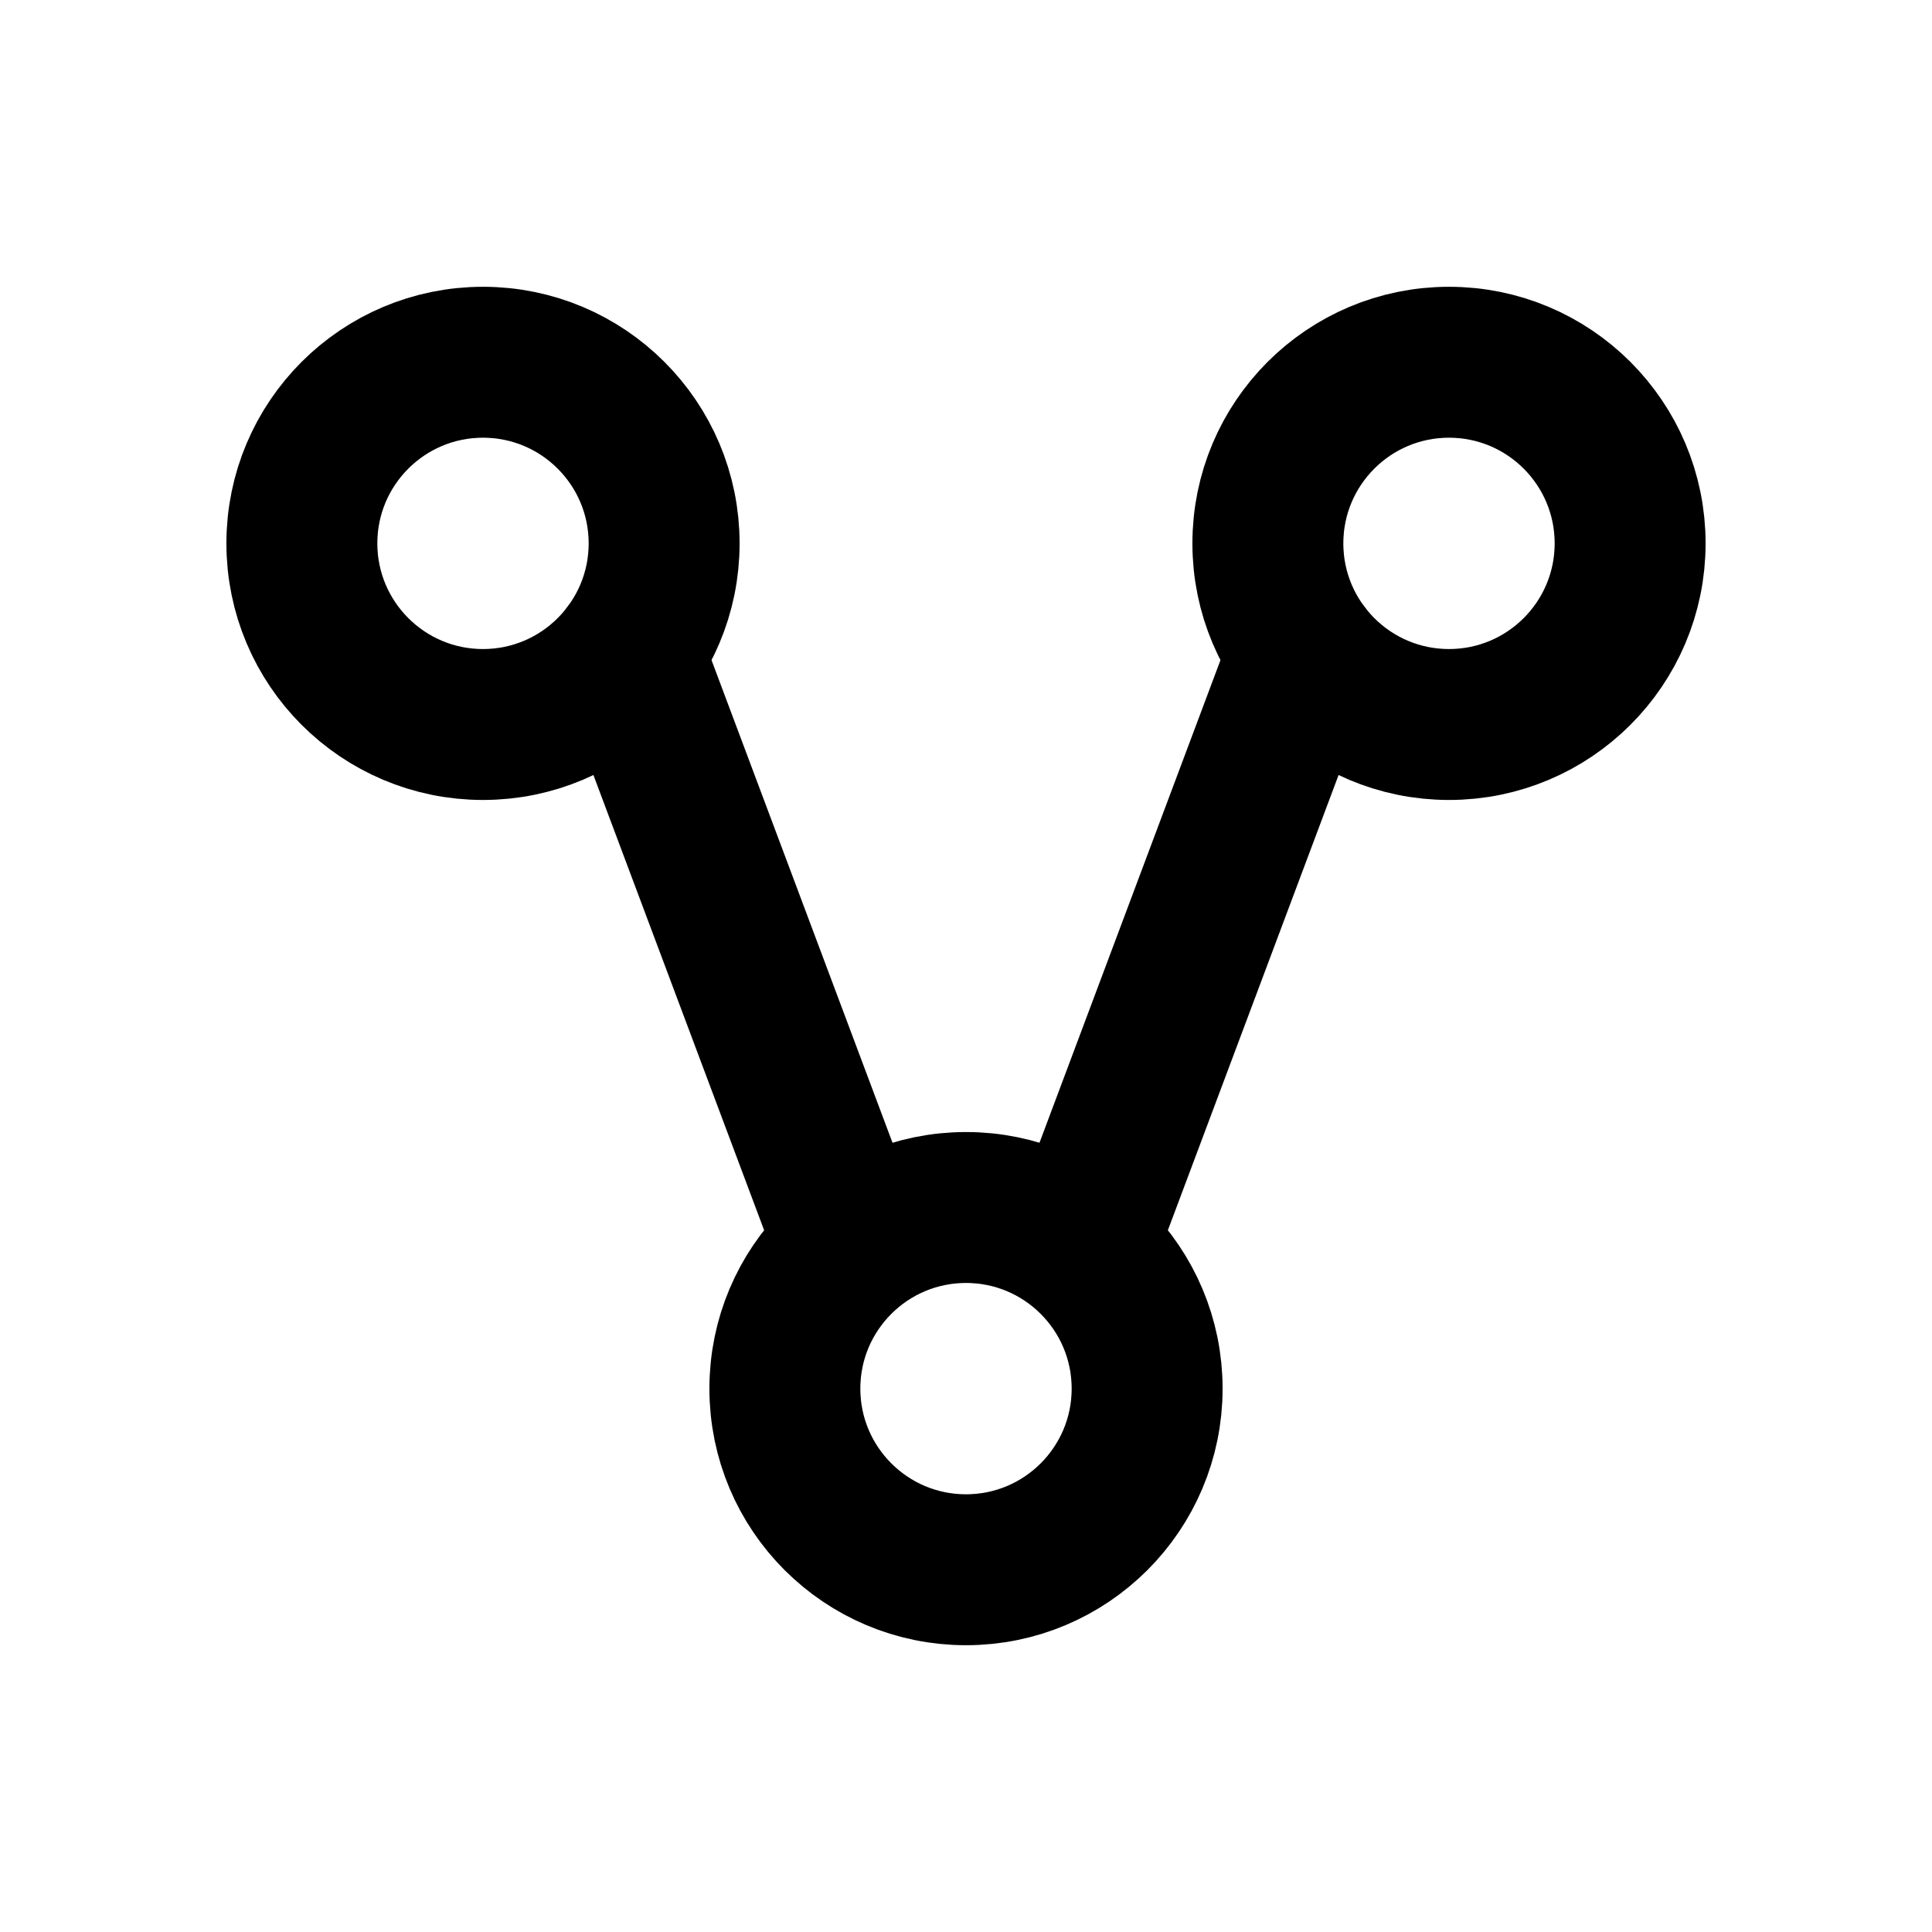
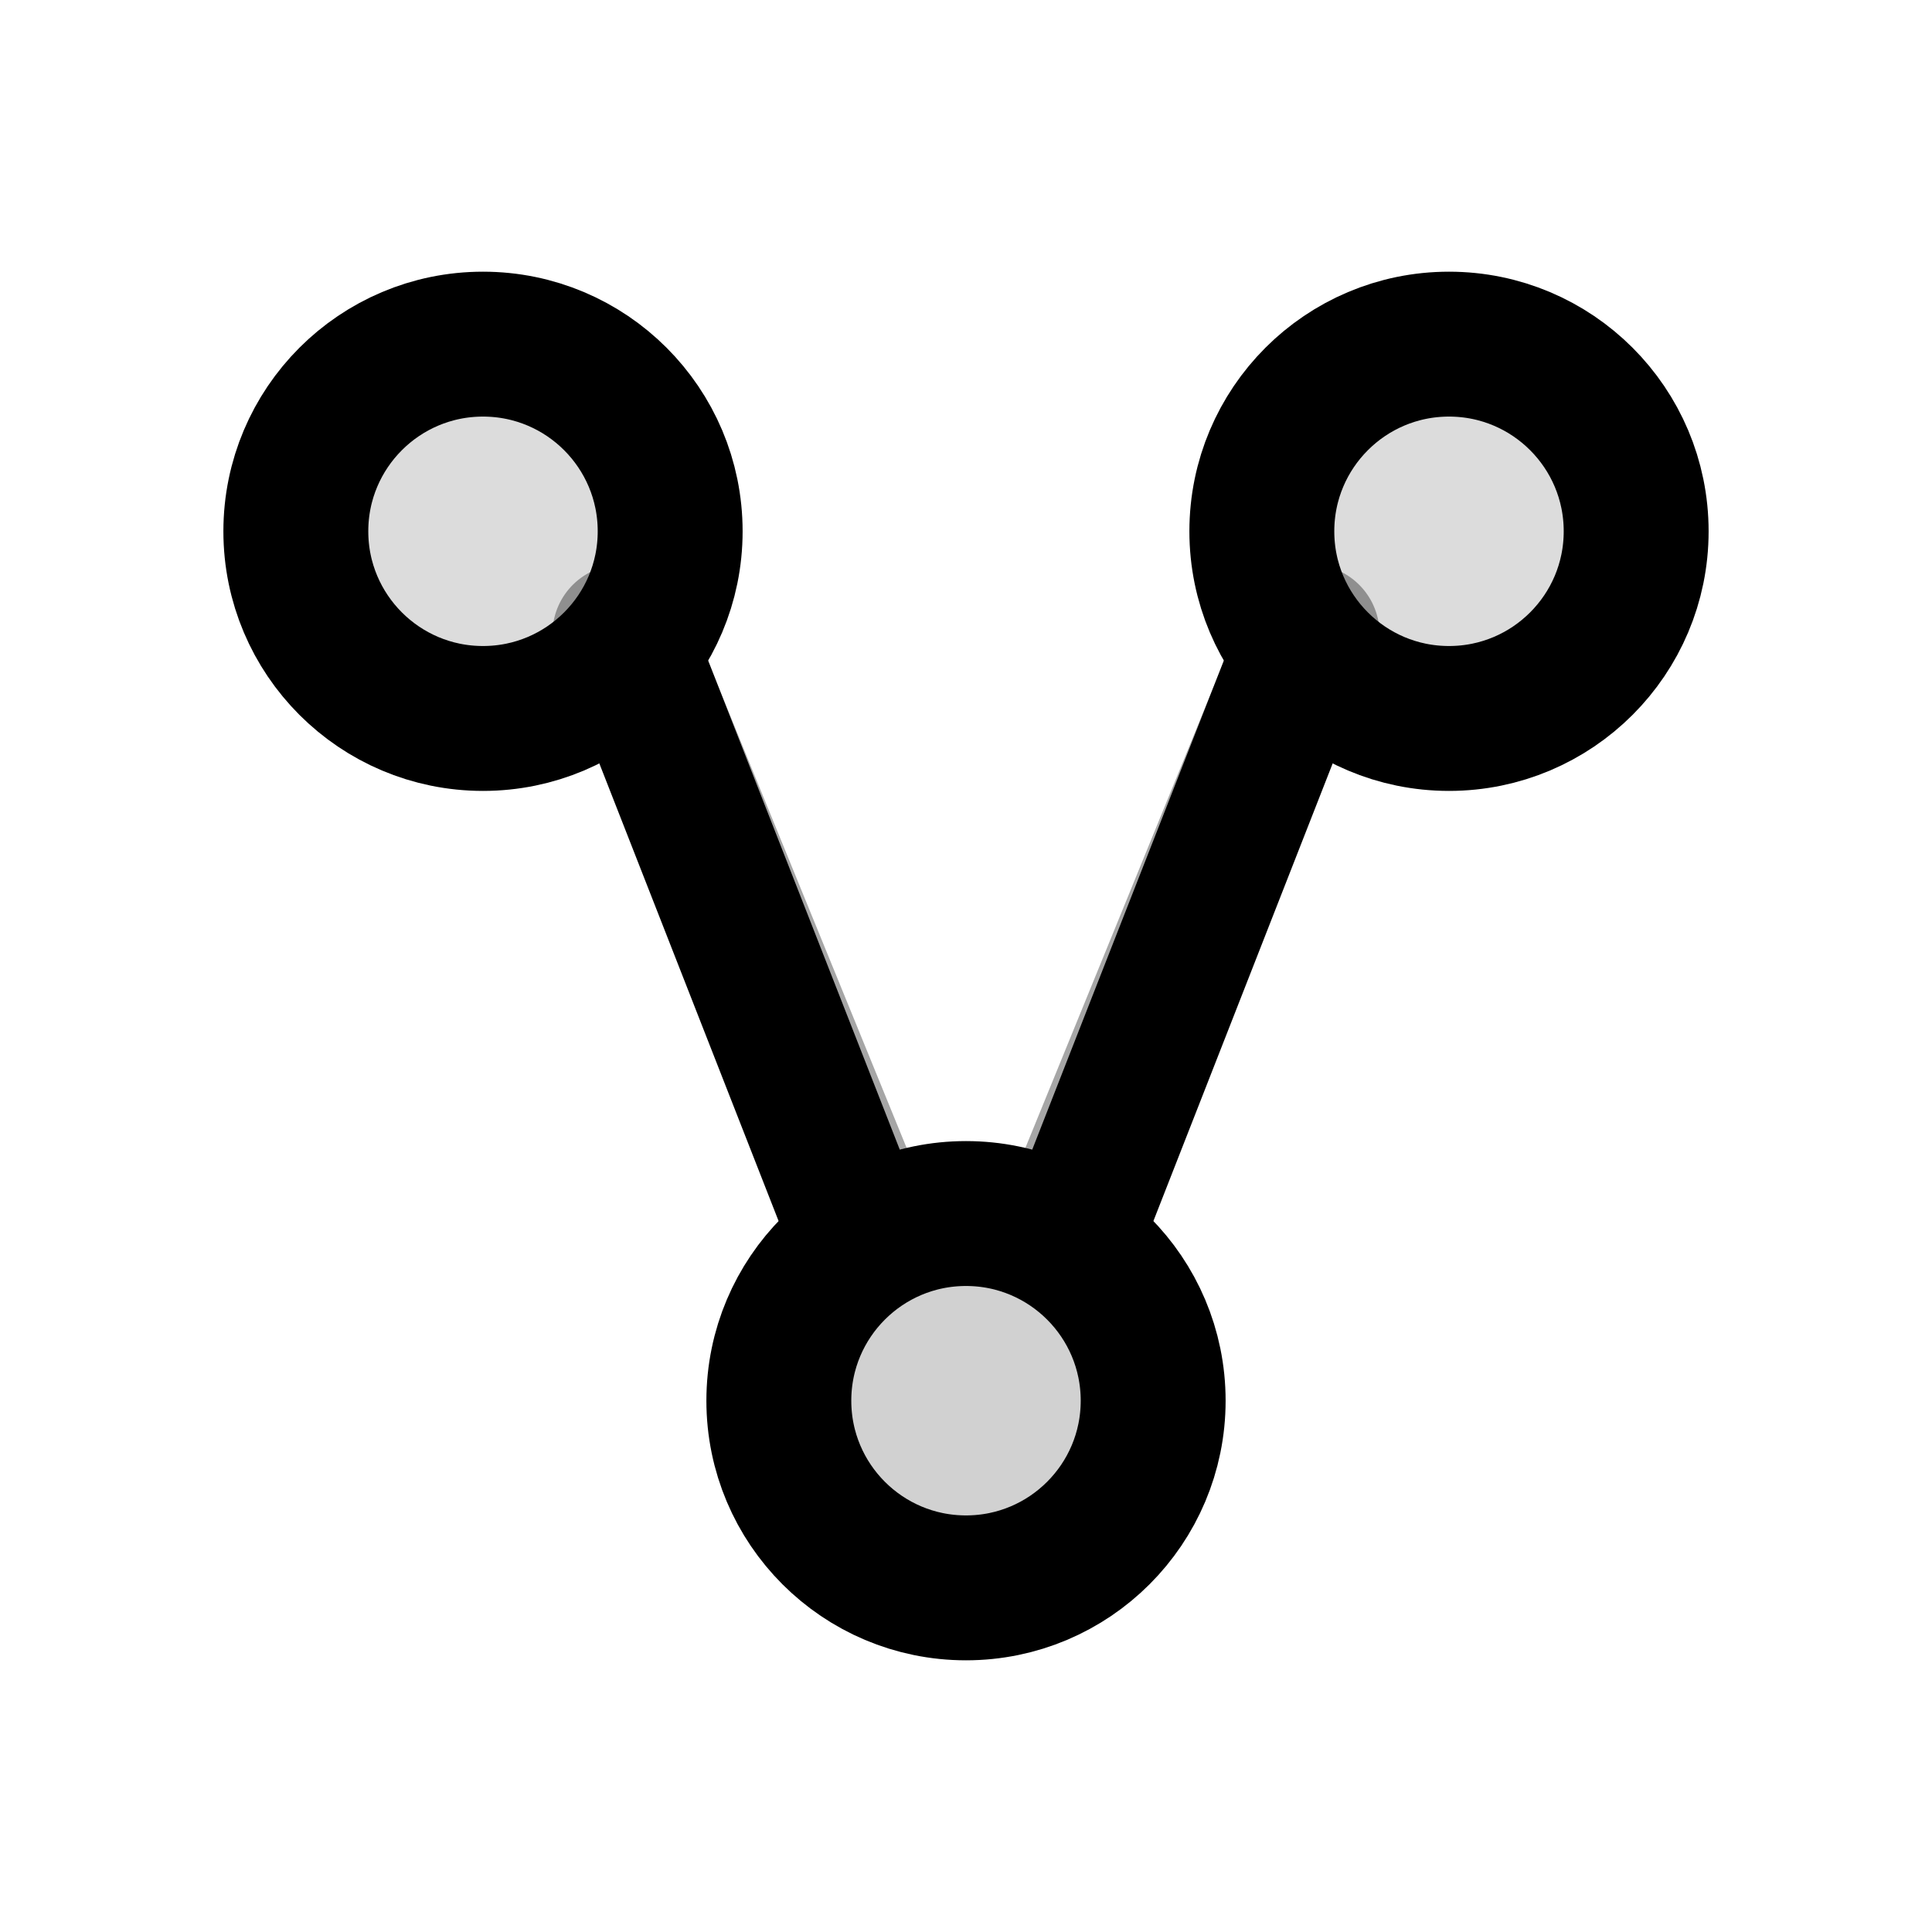
<svg xmlns="http://www.w3.org/2000/svg" viewBox="0 0 16 16" fill="none">
-   <circle cx="4" cy="4.5" r="1.5" stroke="currentColor" stroke-width="1.25" />
-   <circle cx="12" cy="4.5" r="1.5" stroke="currentColor" stroke-width="1.25" />
-   <circle cx="8" cy="11.5" r="1.5" stroke="currentColor" stroke-width="1.25" />
-   <path d="M5.2 5.4 7 10.2M10.8 5.4 9 10.2" stroke="currentColor" stroke-width="1.25" stroke-linecap="round" />
+   <path d="M5.15 5.25 7.15 10.15M10.85 5.25 8.85 10.15" stroke="currentColor" stroke-width="1.15" stroke-linecap="round" opacity="0.35" />
+   <circle cx="4" cy="4.4" r="1.85" fill="currentColor" opacity="0.14" />
+   <circle cx="12" cy="4.4" r="1.85" fill="currentColor" opacity="0.14" />
+   <circle cx="8" cy="11.6" r="1.85" fill="currentColor" opacity="0.18" />
+   <path d="M5.2 5.35 7.1 10.2M10.8 5.35 8.9 10.2" stroke="currentColor" stroke-width="1.15" stroke-linecap="round" />
+   <circle cx="4" cy="4.4" r="1.55" stroke="currentColor" stroke-width="1.2" />
+   <circle cx="12" cy="4.4" r="1.55" stroke="currentColor" stroke-width="1.2" />
+   <circle cx="8" cy="11.6" r="1.55" stroke="currentColor" stroke-width="1.2" />
</svg>
